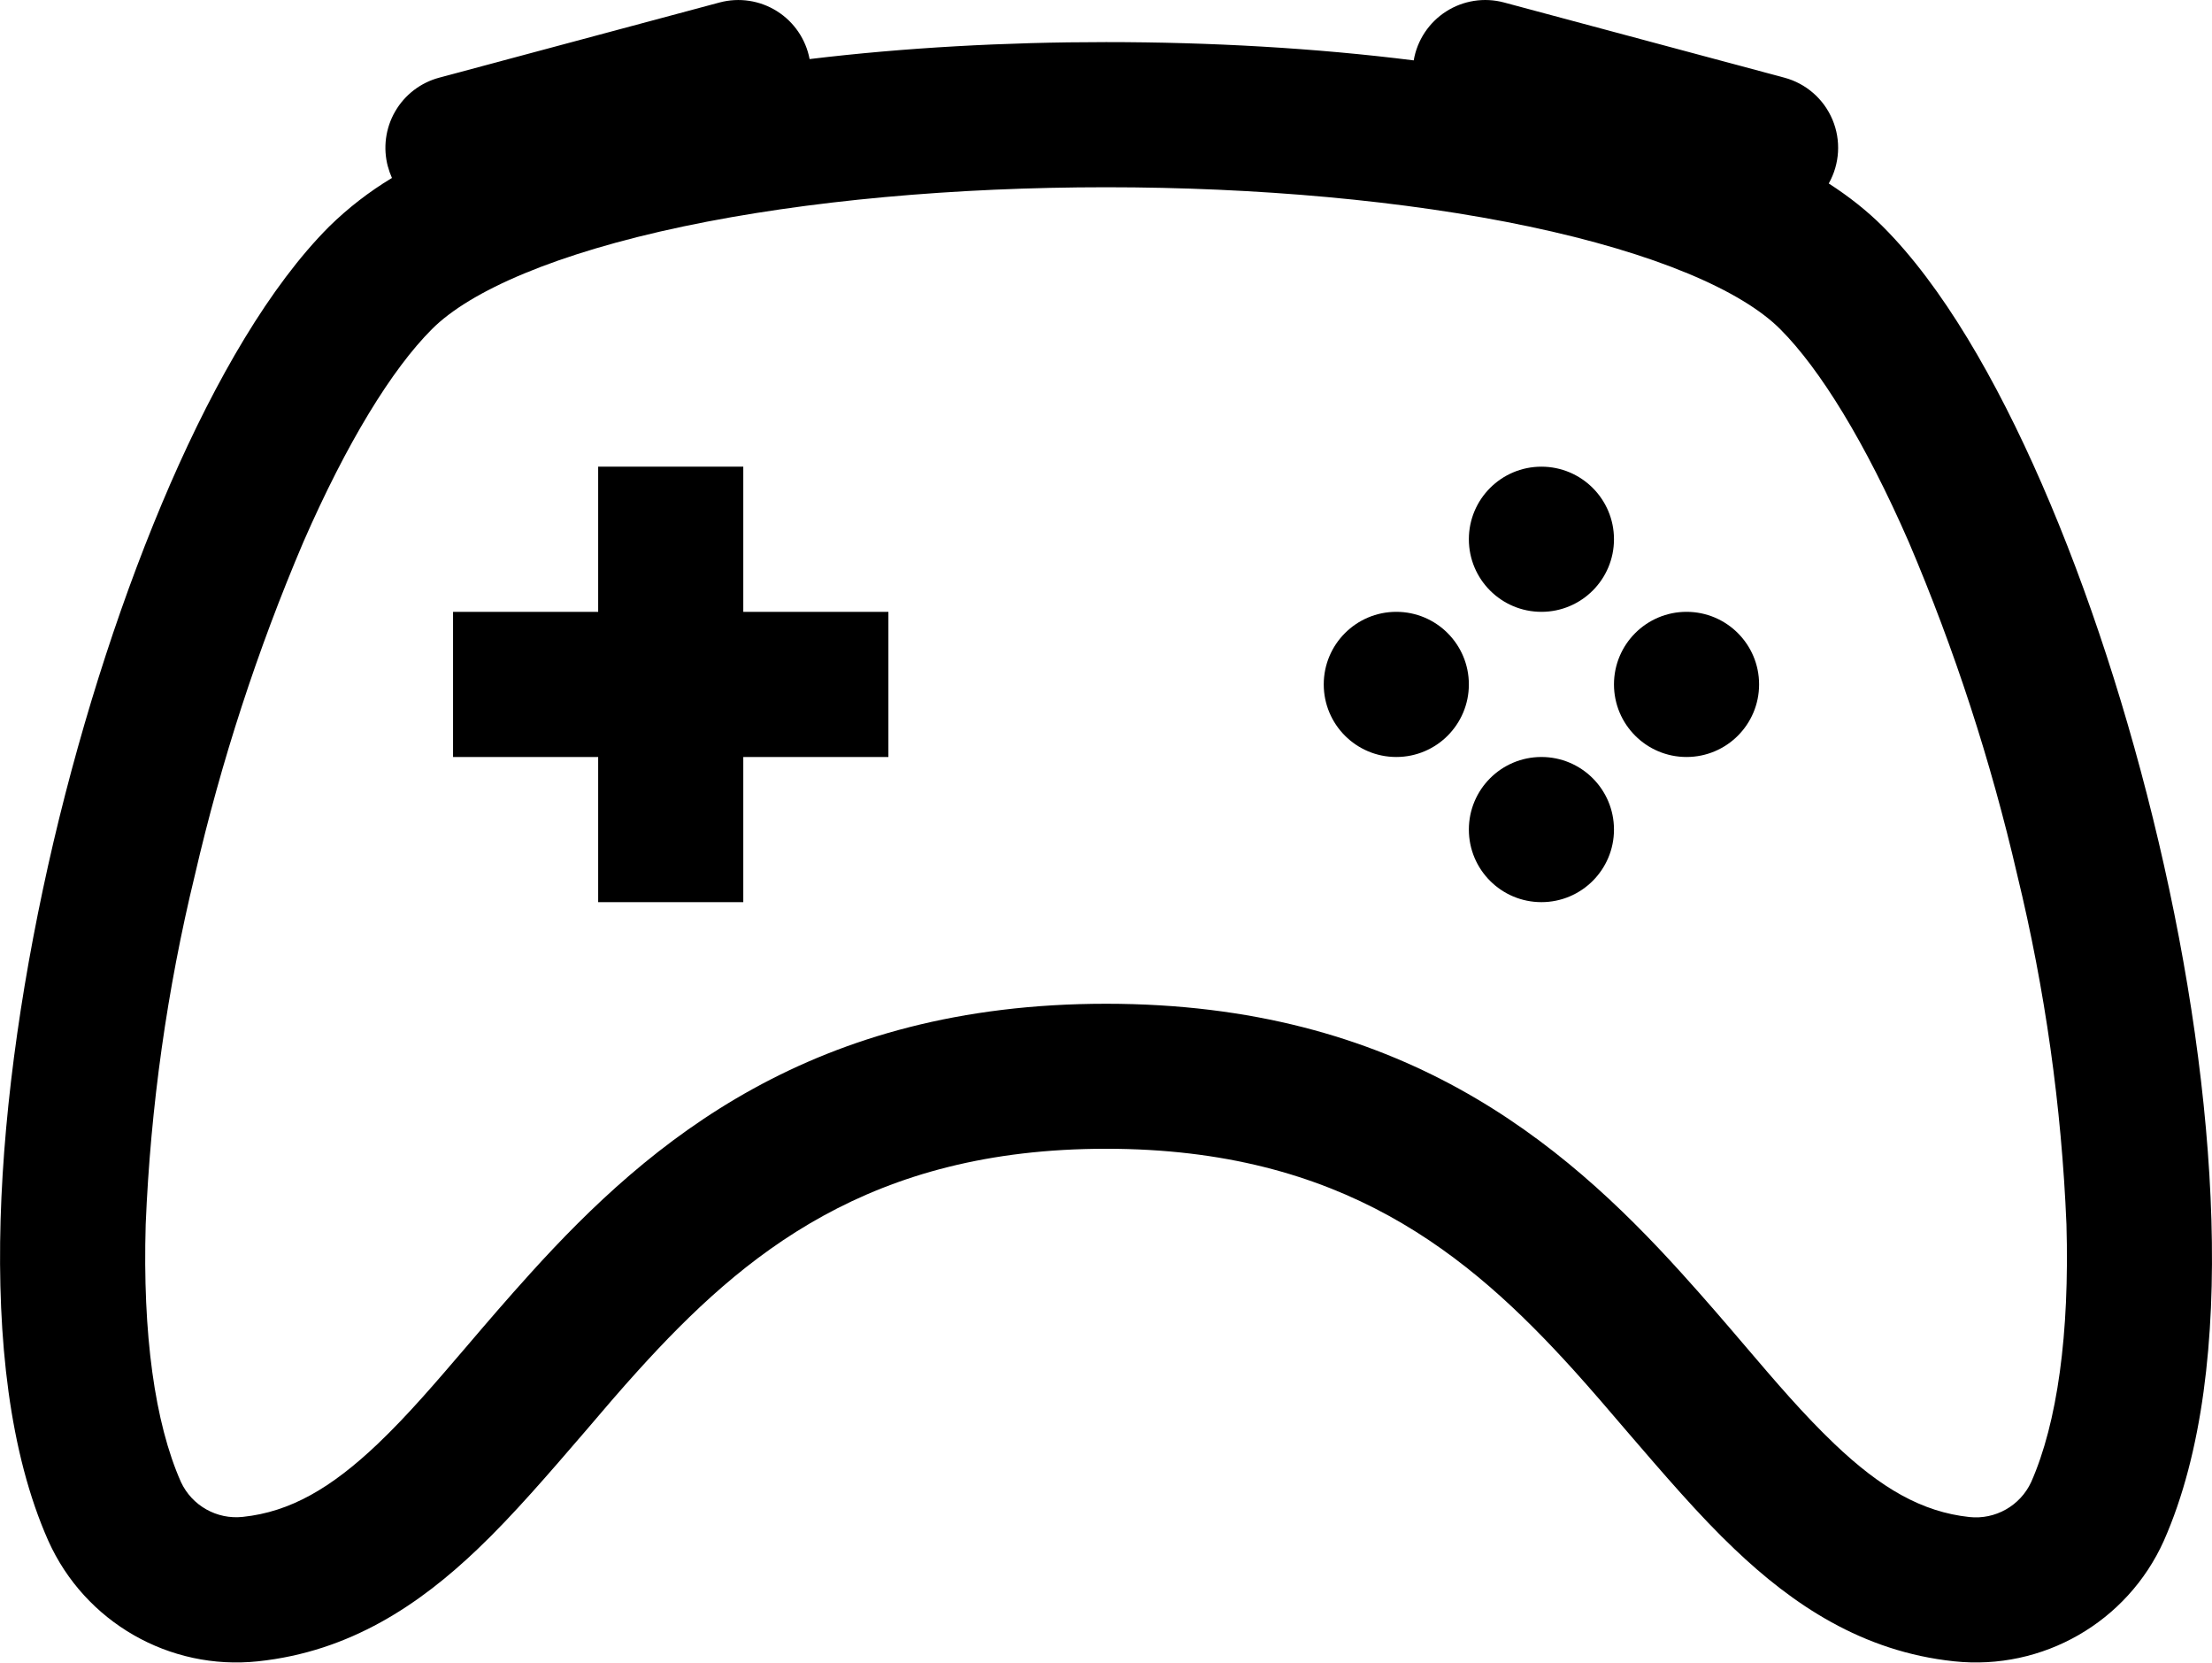
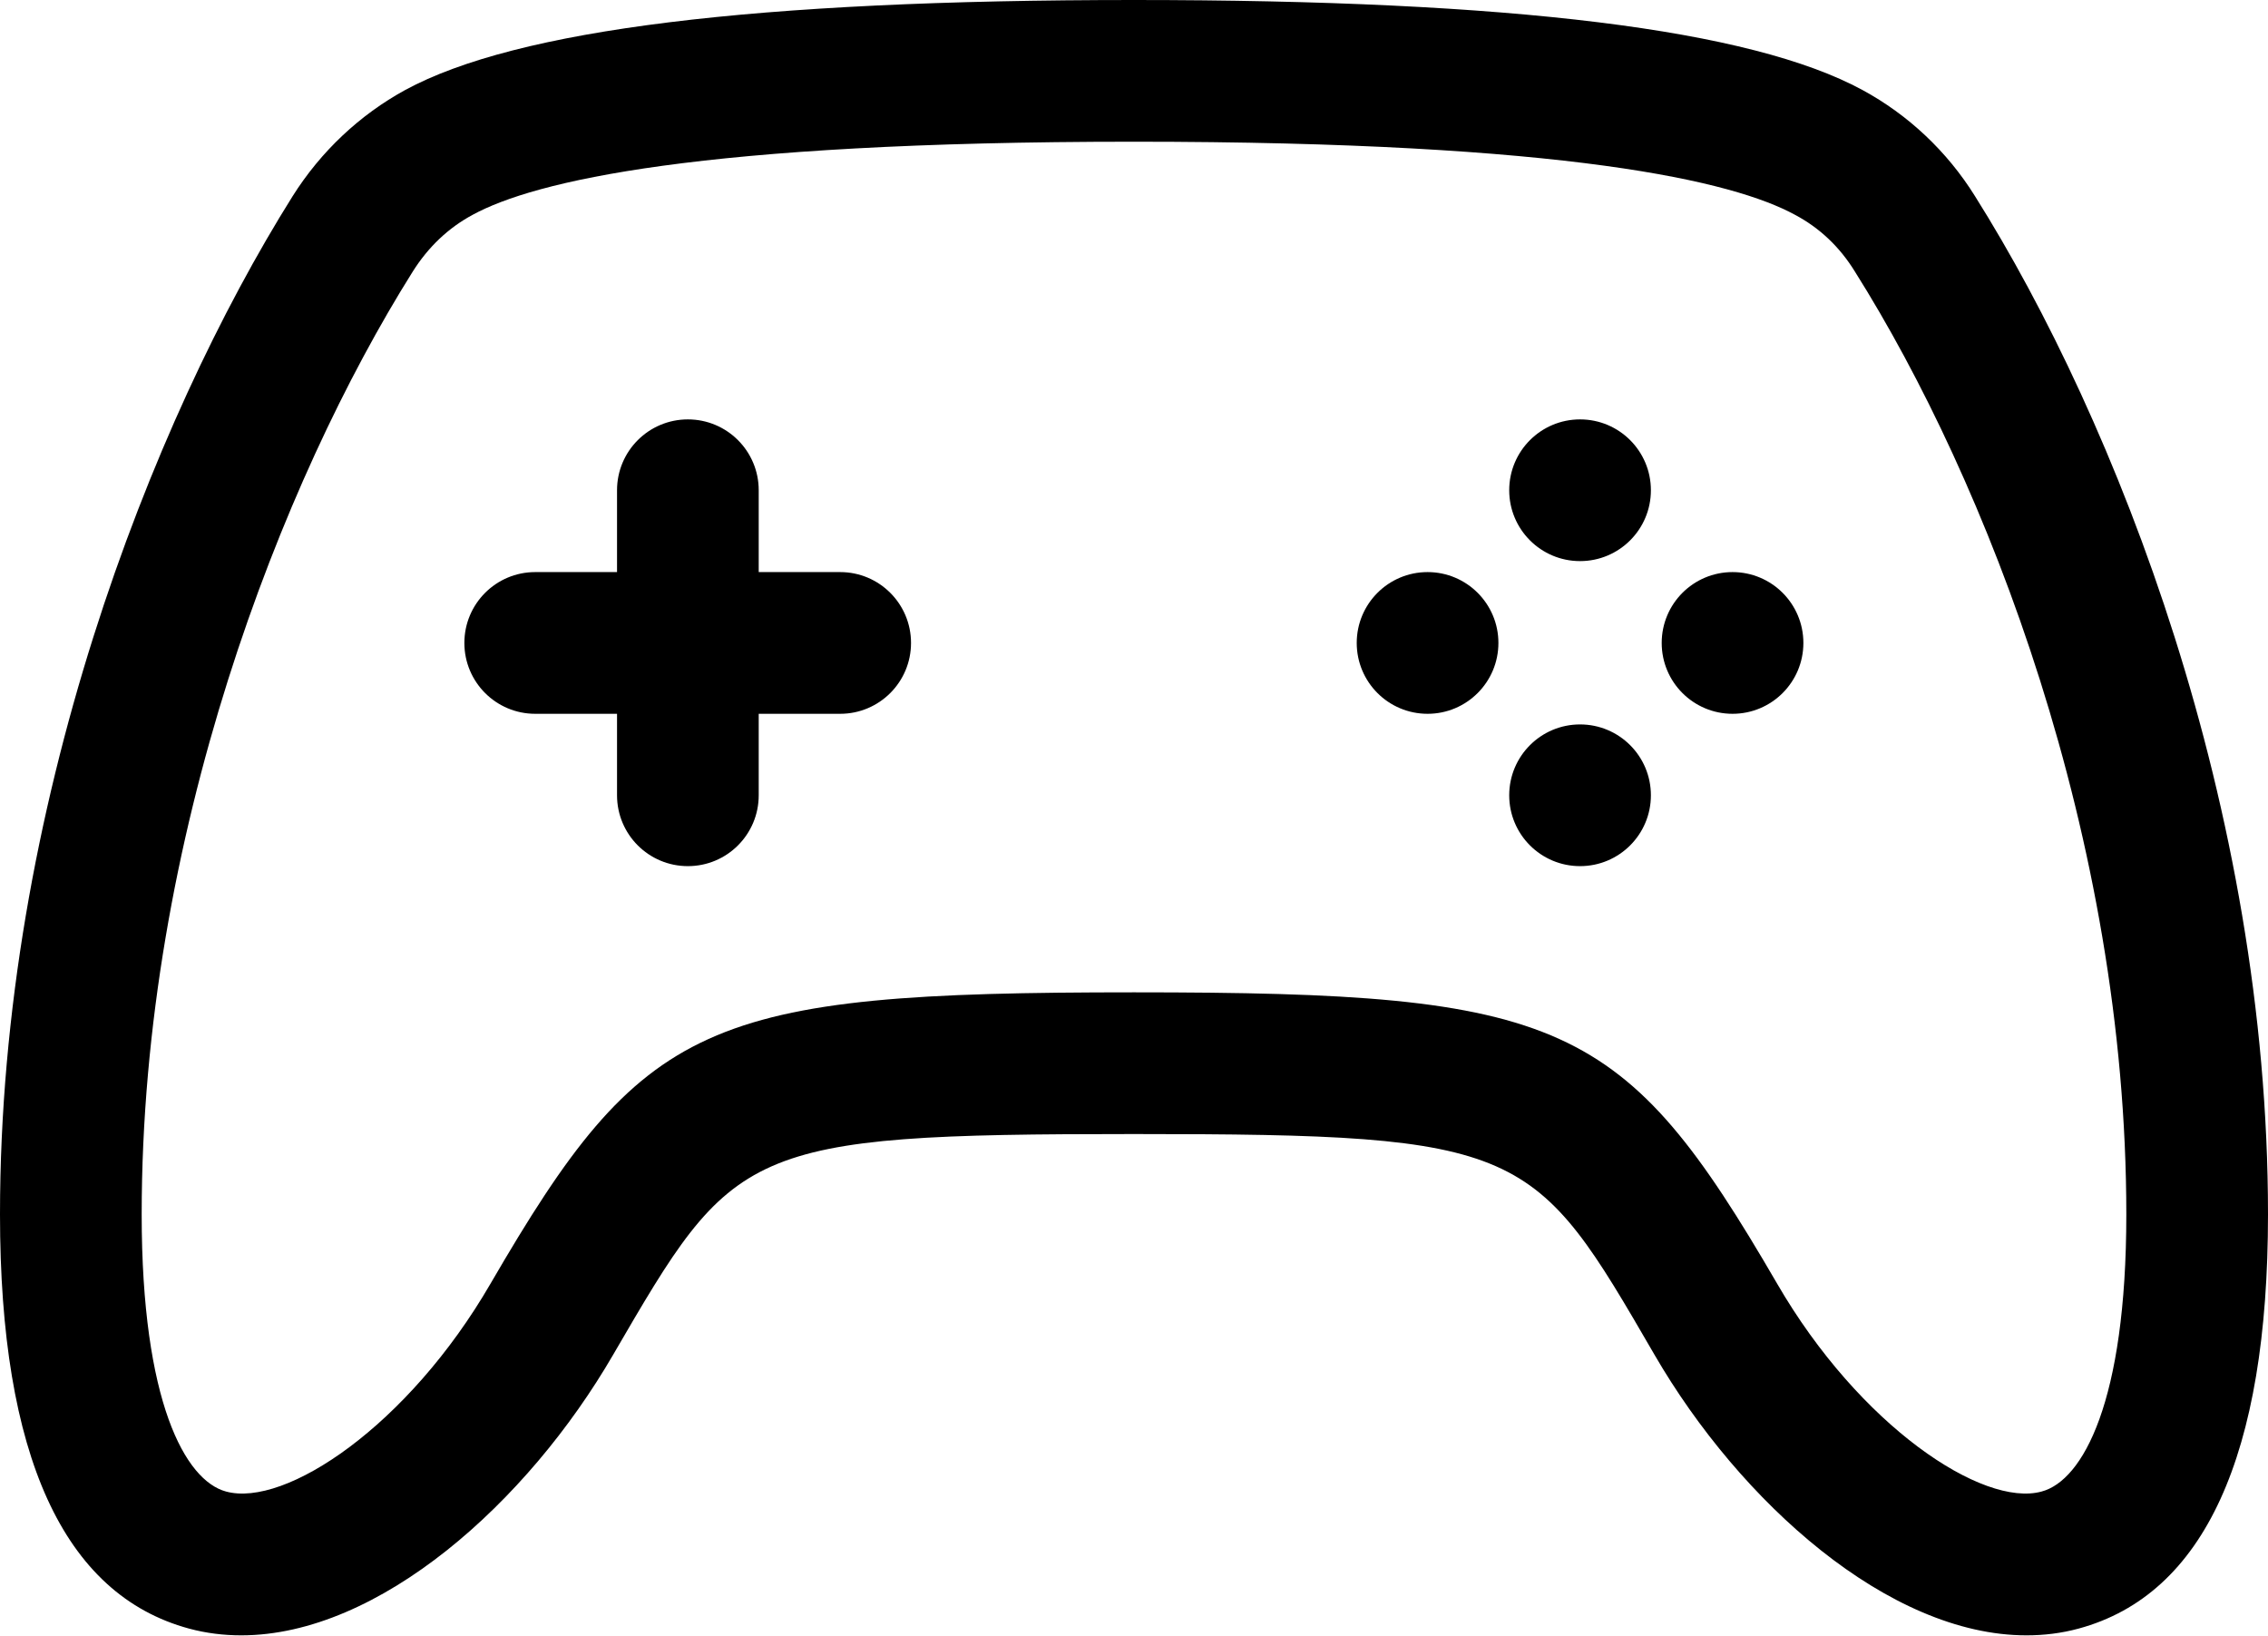
- <svg xmlns="http://www.w3.org/2000/svg" width="15.243" height="11.453" fill="currentColor" class="bi bi-controller" viewBox="0 0 15.243 11.453" version="1.1" id="svg1789">
-   <defs id="defs1793" />
-   <path d="m 11.122,3.715 a 0.5,0.5 0 1 1 -1,0 0.5,0.5 0 0 1 1,0 z m -1.5,1.5 a 0.5,0.5 0 1 0 0,-1 0.5,0.5 0 0 0 0,1 z m 2.5,-0.5 a 0.5,0.5 0 1 1 -1,0 0.5,0.5 0 0 1 1,0 z m -1.5,1.5 a 0.5,0.5 0 1 0 0,-1 0.5,0.5 0 0 0 0,1 z m -6.5,-3 h 1 v 1 h 1 v 1 h -1 v 1 h -1 v -1 h -1 v -1 h 1 z" id="path1785" />
-   <path d="m 2.673,1.148 a 0.5,0.5 0 0 1 0.354,-0.613 l 1.932,-0.518 a 0.5,0.5 0 0 1 0.62,0.39 c 0.655,-0.079 1.35,-0.117 2.043,-0.117 0.72,0 1.443,0.041 2.12,0.126 a 0.5,0.5 0 0 1 0.622,-0.399 l 1.932,0.518 a 0.5,0.5 0 0 1 0.306,0.729 c 0.14,0.09 0.266,0.19 0.373,0.297 0.408,0.408 0.78,1.05 1.095,1.772 0.32,0.733 0.599,1.591 0.805,2.466 0.206,0.875 0.34,1.78 0.364,2.606 0.024,0.816 -0.059,1.602 -0.328,2.21 a 1.42,1.42 0 0 1 -1.445,0.83 c -0.636,-0.067 -1.115,-0.394 -1.513,-0.773 -0.245,-0.232 -0.496,-0.526 -0.739,-0.808 -0.126,-0.148 -0.25,-0.292 -0.368,-0.423 -0.728,-0.804 -1.597,-1.527 -3.224,-1.527 -1.627,0 -2.496,0.723 -3.224,1.527 -0.119,0.131 -0.242,0.275 -0.368,0.423 -0.243,0.282 -0.494,0.575 -0.739,0.808 -0.398,0.38 -0.877,0.706 -1.513,0.773 a 1.42,1.42 0 0 1 -1.445,-0.83 c -0.27,-0.608 -0.352,-1.395 -0.329,-2.21 0.024,-0.826 0.16,-1.73 0.365,-2.606 0.206,-0.875 0.486,-1.733 0.805,-2.466 0.315,-0.722 0.687,-1.364 1.094,-1.772 a 2.34,2.34 0 0 1 0.433,-0.335 0.504,0.504 0 0 1 -0.028,-0.079 z m 2.036,0.412 c -0.877,0.185 -1.469,0.443 -1.733,0.708 -0.276,0.276 -0.587,0.783 -0.885,1.465 a 13.748,13.748 0 0 0 -0.748,2.295 12.351,12.351 0 0 0 -0.339,2.406 c -0.022,0.755 0.062,1.368 0.243,1.776 a 0.42,0.42 0 0 0 0.426,0.24 c 0.327,-0.034 0.61,-0.199 0.929,-0.502 0.212,-0.202 0.4,-0.423 0.615,-0.674 0.133,-0.156 0.276,-0.323 0.44,-0.504 0.826,-0.913 1.943,-1.855 3.965,-1.855 2.022,0 3.139,0.942 3.965,1.855 0.164,0.181 0.307,0.348 0.44,0.504 0.214,0.251 0.403,0.472 0.615,0.674 0.318,0.303 0.601,0.468 0.929,0.503 a 0.42,0.42 0 0 0 0.426,-0.241 c 0.18,-0.408 0.265,-1.02 0.243,-1.776 a 12.354,12.354 0 0 0 -0.339,-2.406 13.753,13.753 0 0 0 -0.748,-2.295 c -0.298,-0.682 -0.61,-1.19 -0.885,-1.465 -0.264,-0.265 -0.856,-0.523 -1.733,-0.708 -0.85,-0.179 -1.877,-0.27 -2.913,-0.27 -1.036,0 -2.063,0.091 -2.913,0.27 z" id="path1787" />
+ <svg xmlns="http://www.w3.org/2000/svg" id="Layer_2" data-name="Layer 2" viewBox="0 0 64.03 46.16">
+   <path d="m25.72,18.148h0c0,1.105-.895,2-2,2h-2.3v2.3c0,1.105-.895,2-2,2h0c-1.105,0-2-.895-2-2v-2.3h-2.31c-1.105,0-2-.895-2-2h0c0-1.105.895-2,2-2h2.31v-2.31c0-1.105.895-2,2-2h0c1.105,0,2,.895,2,2v2.31h2.3c1.105,0,2,.895,2,2Zm21.193,0c0,1.105.895,2,2,2s2-.895,2-2c0-1.105-.895-2-2-2s-2,.895-2,2Zm-6.61-2c1.105,0,2,.895,2,2,0,1.105-.895,2-2,2s-2-.895-2-2c0-1.105.895-2,2-2Zm4.305-4.31c1.105,0,2,.895,2,2s-.895,2-2,2-2-.895-2-2,.895-2,2-2Zm0,8.61c1.105,0,2,.895,2,2,0,1.105-.895,2-2,2s-2-.895-2-2c0-1.105.895-2,2-2Zm11.152-14.908c-.79-1.27-1.89-2.3-3.18-3-3.15-1.71-9.88-2.54-20.57-2.54S14.59.83,11.44,2.54c-1.28.7-2.38,1.73-3.18,3C4.27,11.9,0,22.79,0,34.28c0,6.8,1.79,10.73,5.34,11.69.48.13.98.19,1.47.19,3.89,0,8.08-3.75,10.5-7.92,3.42-5.88,3.62-6.23,14.7-6.23s11.29.35,14.7,6.23c2.42,4.17,6.62,7.92,10.5,7.92.5,0,.99-.06,1.47-.19,3.55-.96,5.35-4.89,5.35-11.69,0-11.49-4.27-22.38-8.27-28.74Zm1.88,36.56c-1.66.46-5.14-1.85-7.47-5.87-4.33-7.45-6.02-8.22-18.15-8.22h-.01c-12.13,0-13.83.77-18.16,8.22-2.33,4.02-5.8,6.33-7.47,5.87-1.15-.31-2.38-2.53-2.38-7.82,0-10.64,3.95-20.72,7.65-26.61.44-.7,1.01-1.24,1.7-1.61,1.73-.94,6.37-2.06,18.66-2.06s16.93,1.12,18.66,2.06c.7.37,1.27.91,1.7,1.61,3.71,5.89,7.66,15.97,7.66,26.61,0,5.29-1.23,7.51-2.39,7.82Z" />
</svg>
